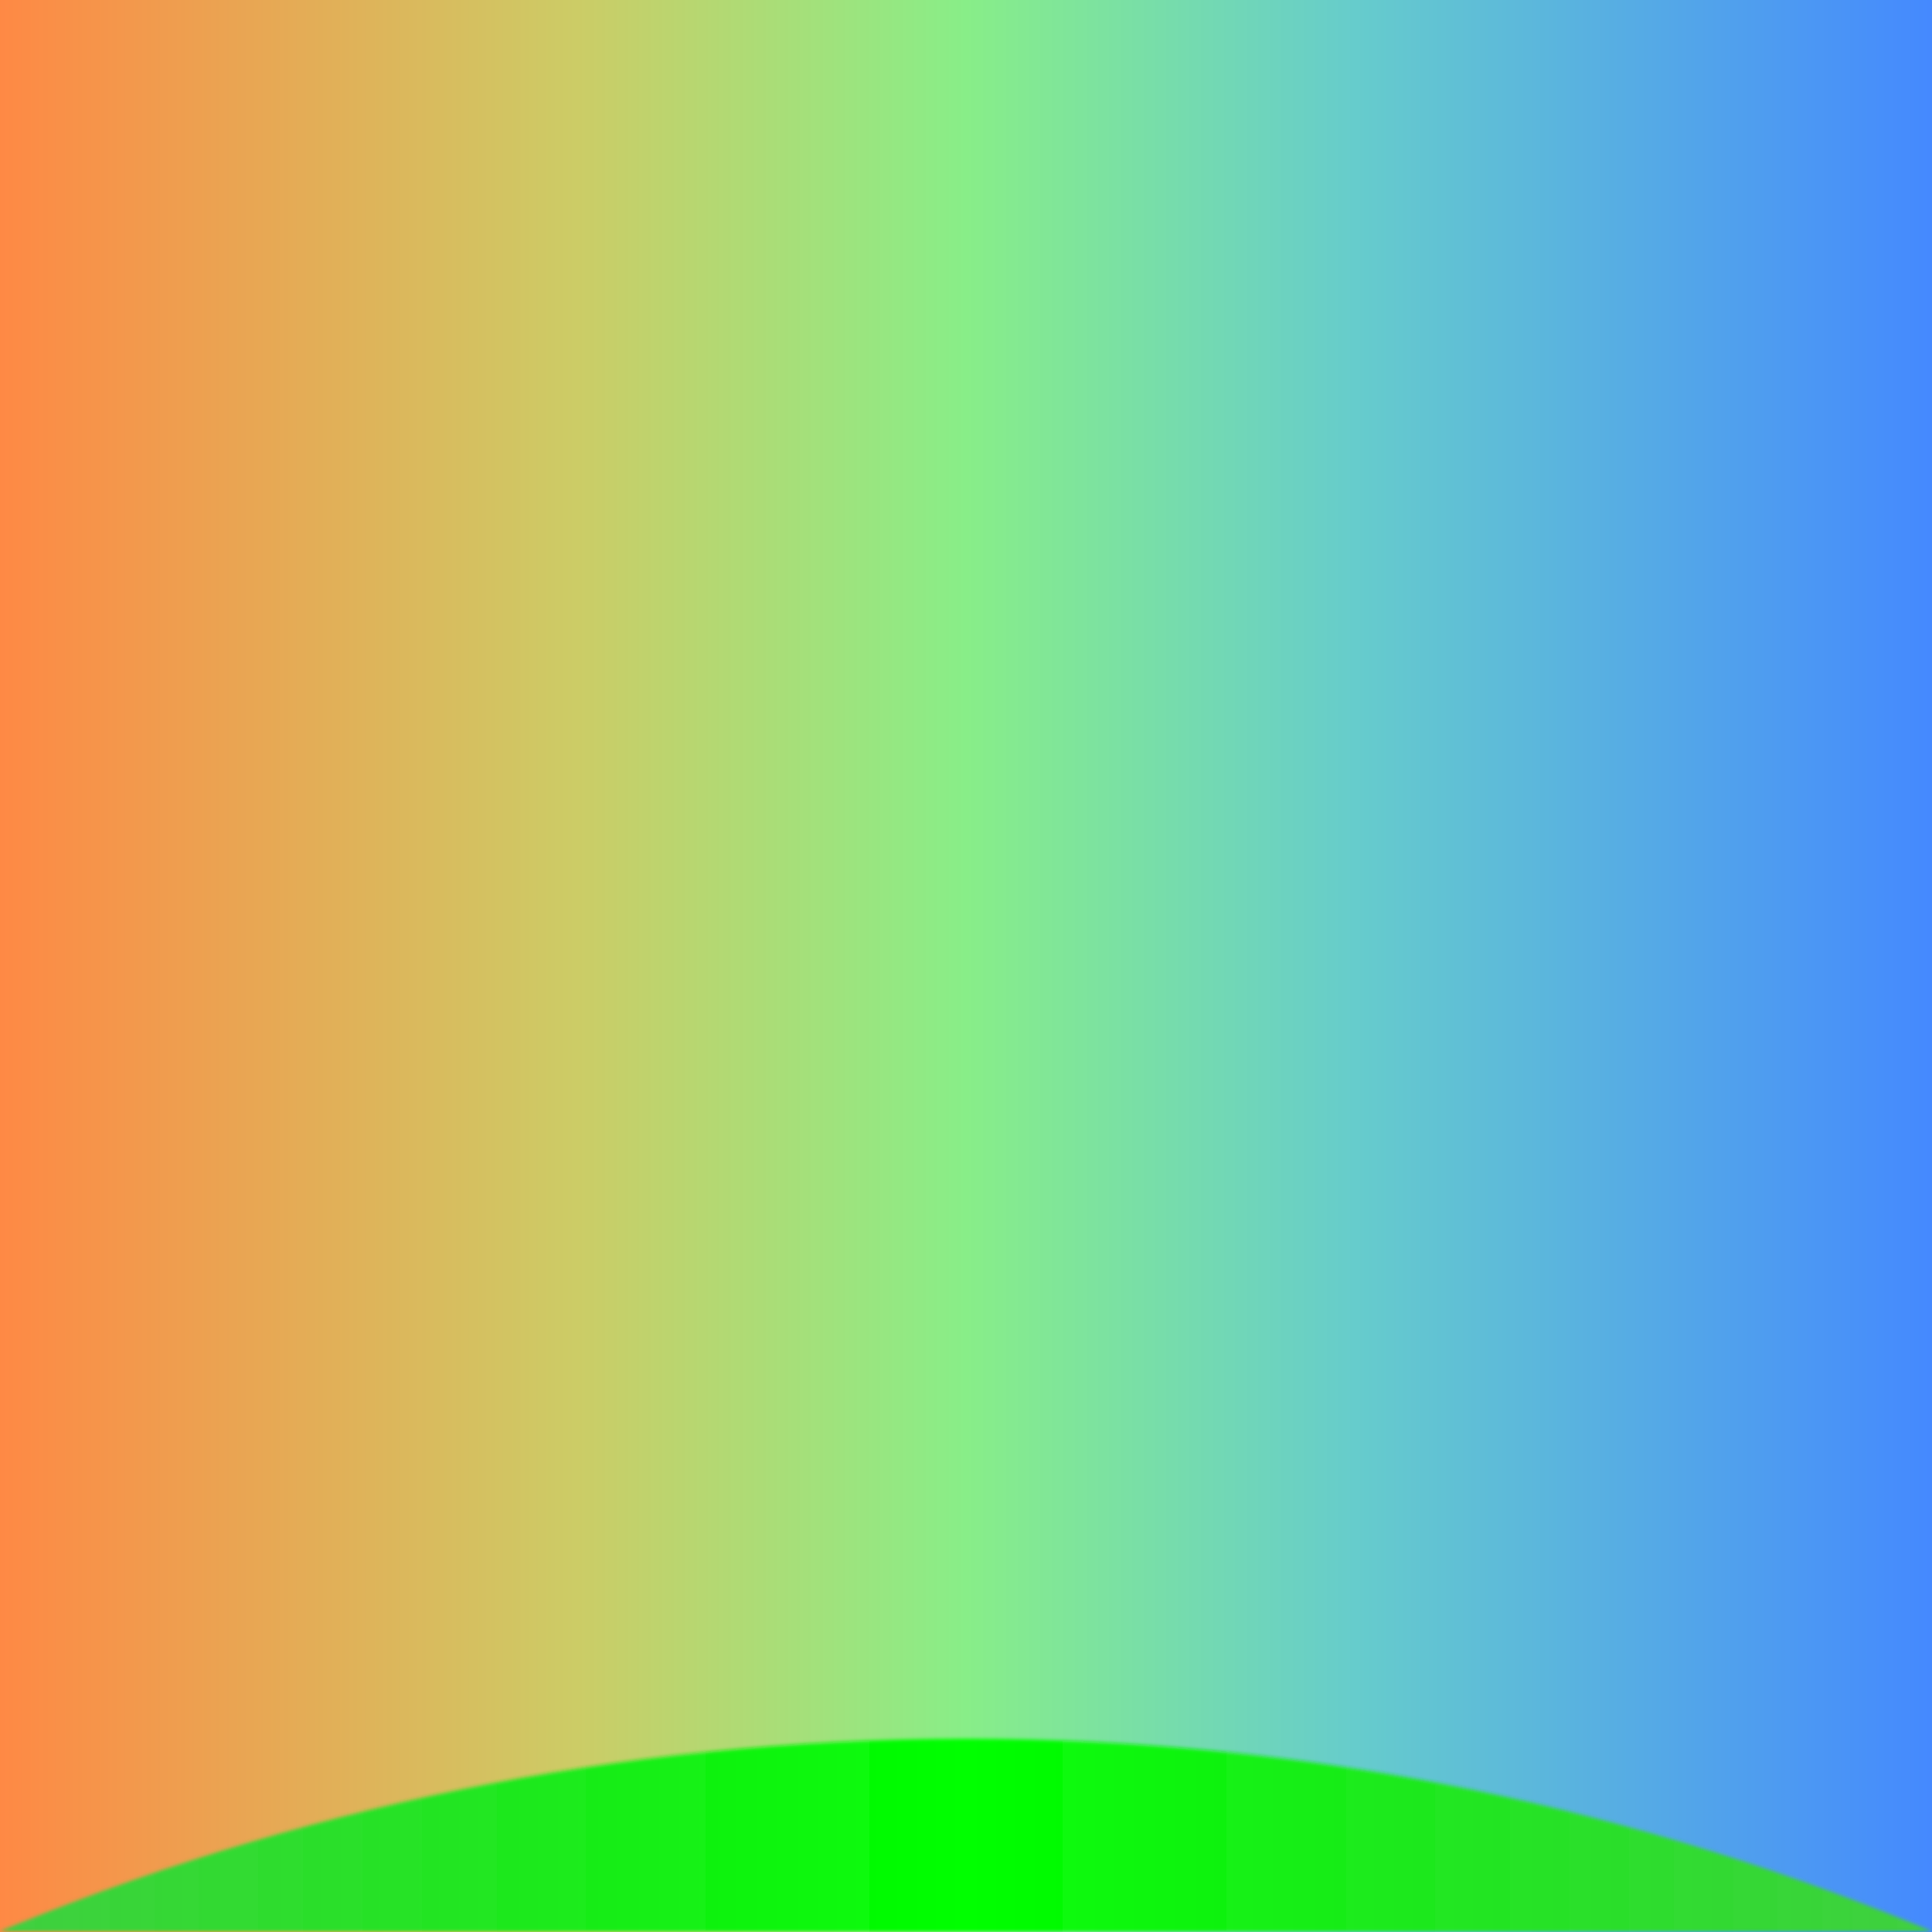
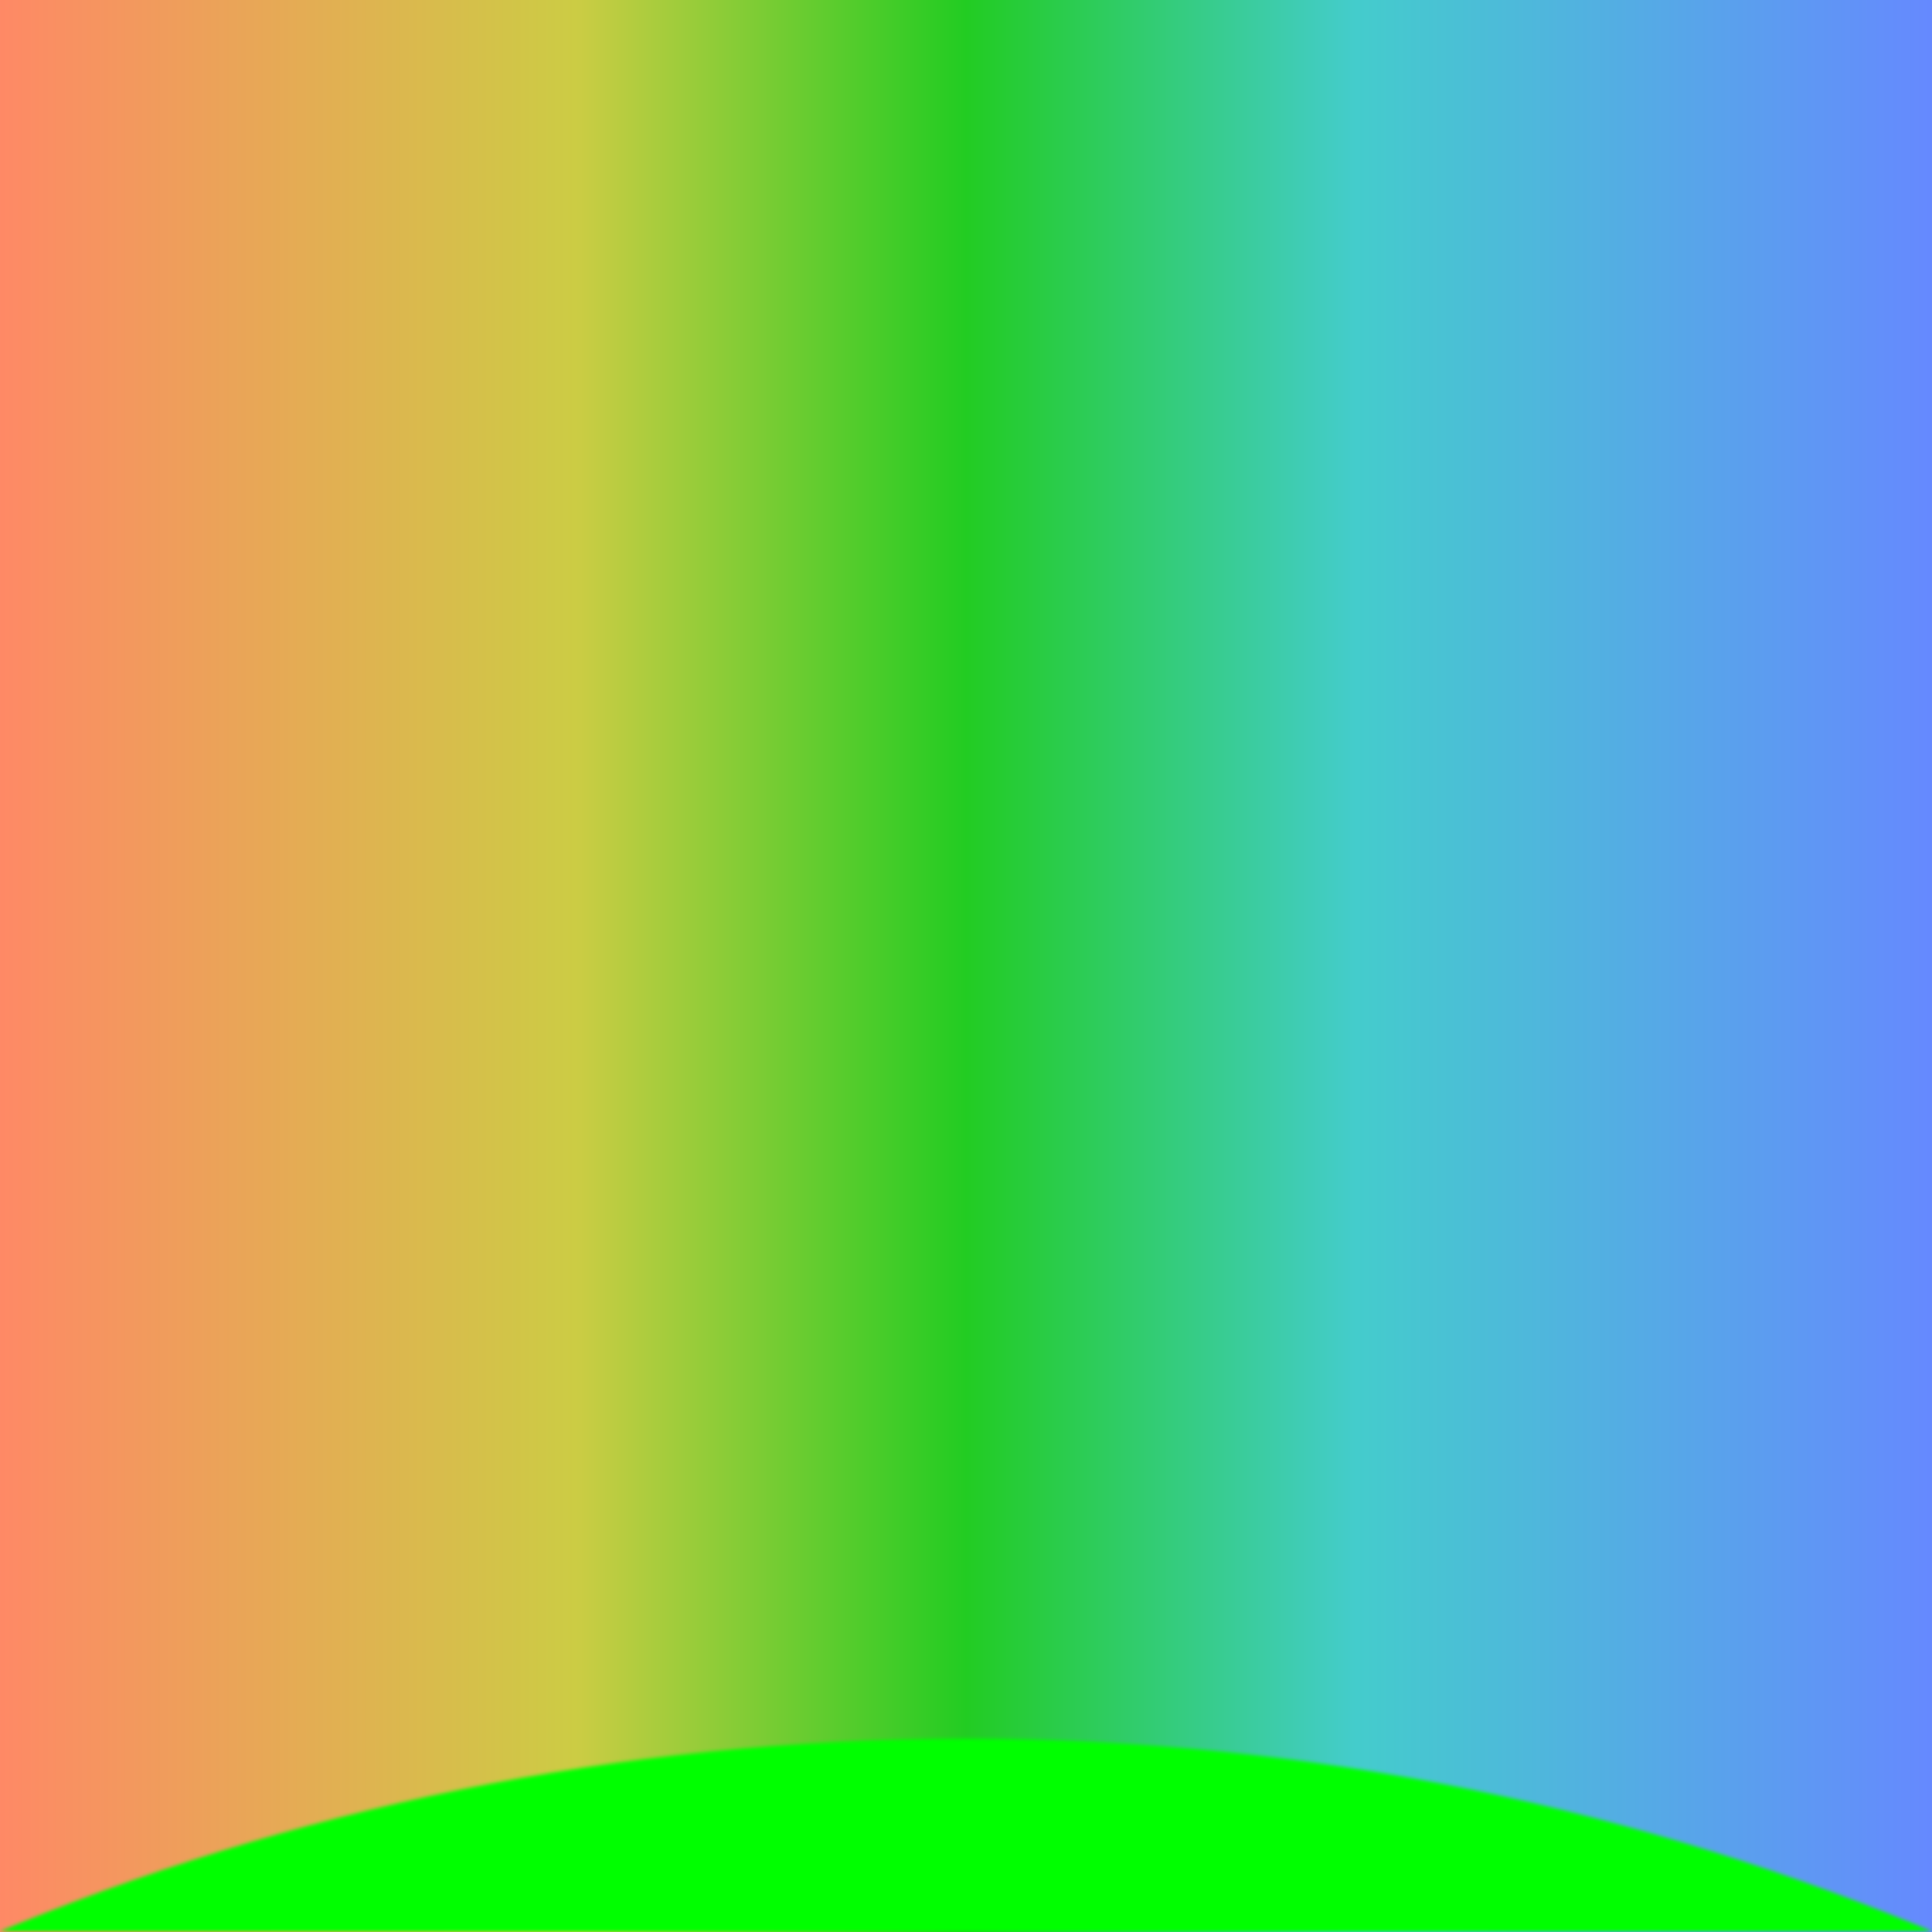
- <svg xmlns="http://www.w3.org/2000/svg" viewBox="0 0 100 100">
+ <svg xmlns="http://www.w3.org/2000/svg" viewBox="0 0 100 100" preserveAspectRatio="none">
  <rect width="100" height="100" fill="#888" />
  <defs>
    <linearGradient id="gradient" x1="0" y1="0" x2="1" y2="0">
-       <stop offset="0%" stop-color="#f84" />
-       <stop offset="30%" stop-color="#cc6" />
-       <stop offset="50%" stop-color="#8e8" />
-       <stop offset="70%" stop-color="#6cc" />
-       <stop offset="100%" stop-color="#48f" />
-     </linearGradient>
-     <linearGradient id="green" x1="0" y1="0" x2="1" y2="0">
-       <stop offset="0%" stop-color="#8f8" />
-       <stop offset="30%" stop-color="#4c4" />
-       <stop offset="50%" stop-color="#0f0" />
-       <stop offset="70%" stop-color="#4c4" />
-       <stop offset="100%" stop-color="#8f8" />
+       <stop offset="0%" stop-color="#f86" />
+       <stop offset="30%" stop-color="#cc4" />
+       <stop offset="50%" stop-color="#2c2" />
+       <stop offset="70%" stop-color="#4cc" />
+       <stop offset="100%" stop-color="#68f" />
    </linearGradient>
  </defs>
  <rect width="100" height="100" fill="url(#gradient)" />
-   <circle cx="50" cy="220" r="130" fill="url(#green)" filter="blur(.1px)" />
+   <circle cx="50" cy="220" r="130" fill="#0f0" filter="blur(.1px)" />
</svg>
